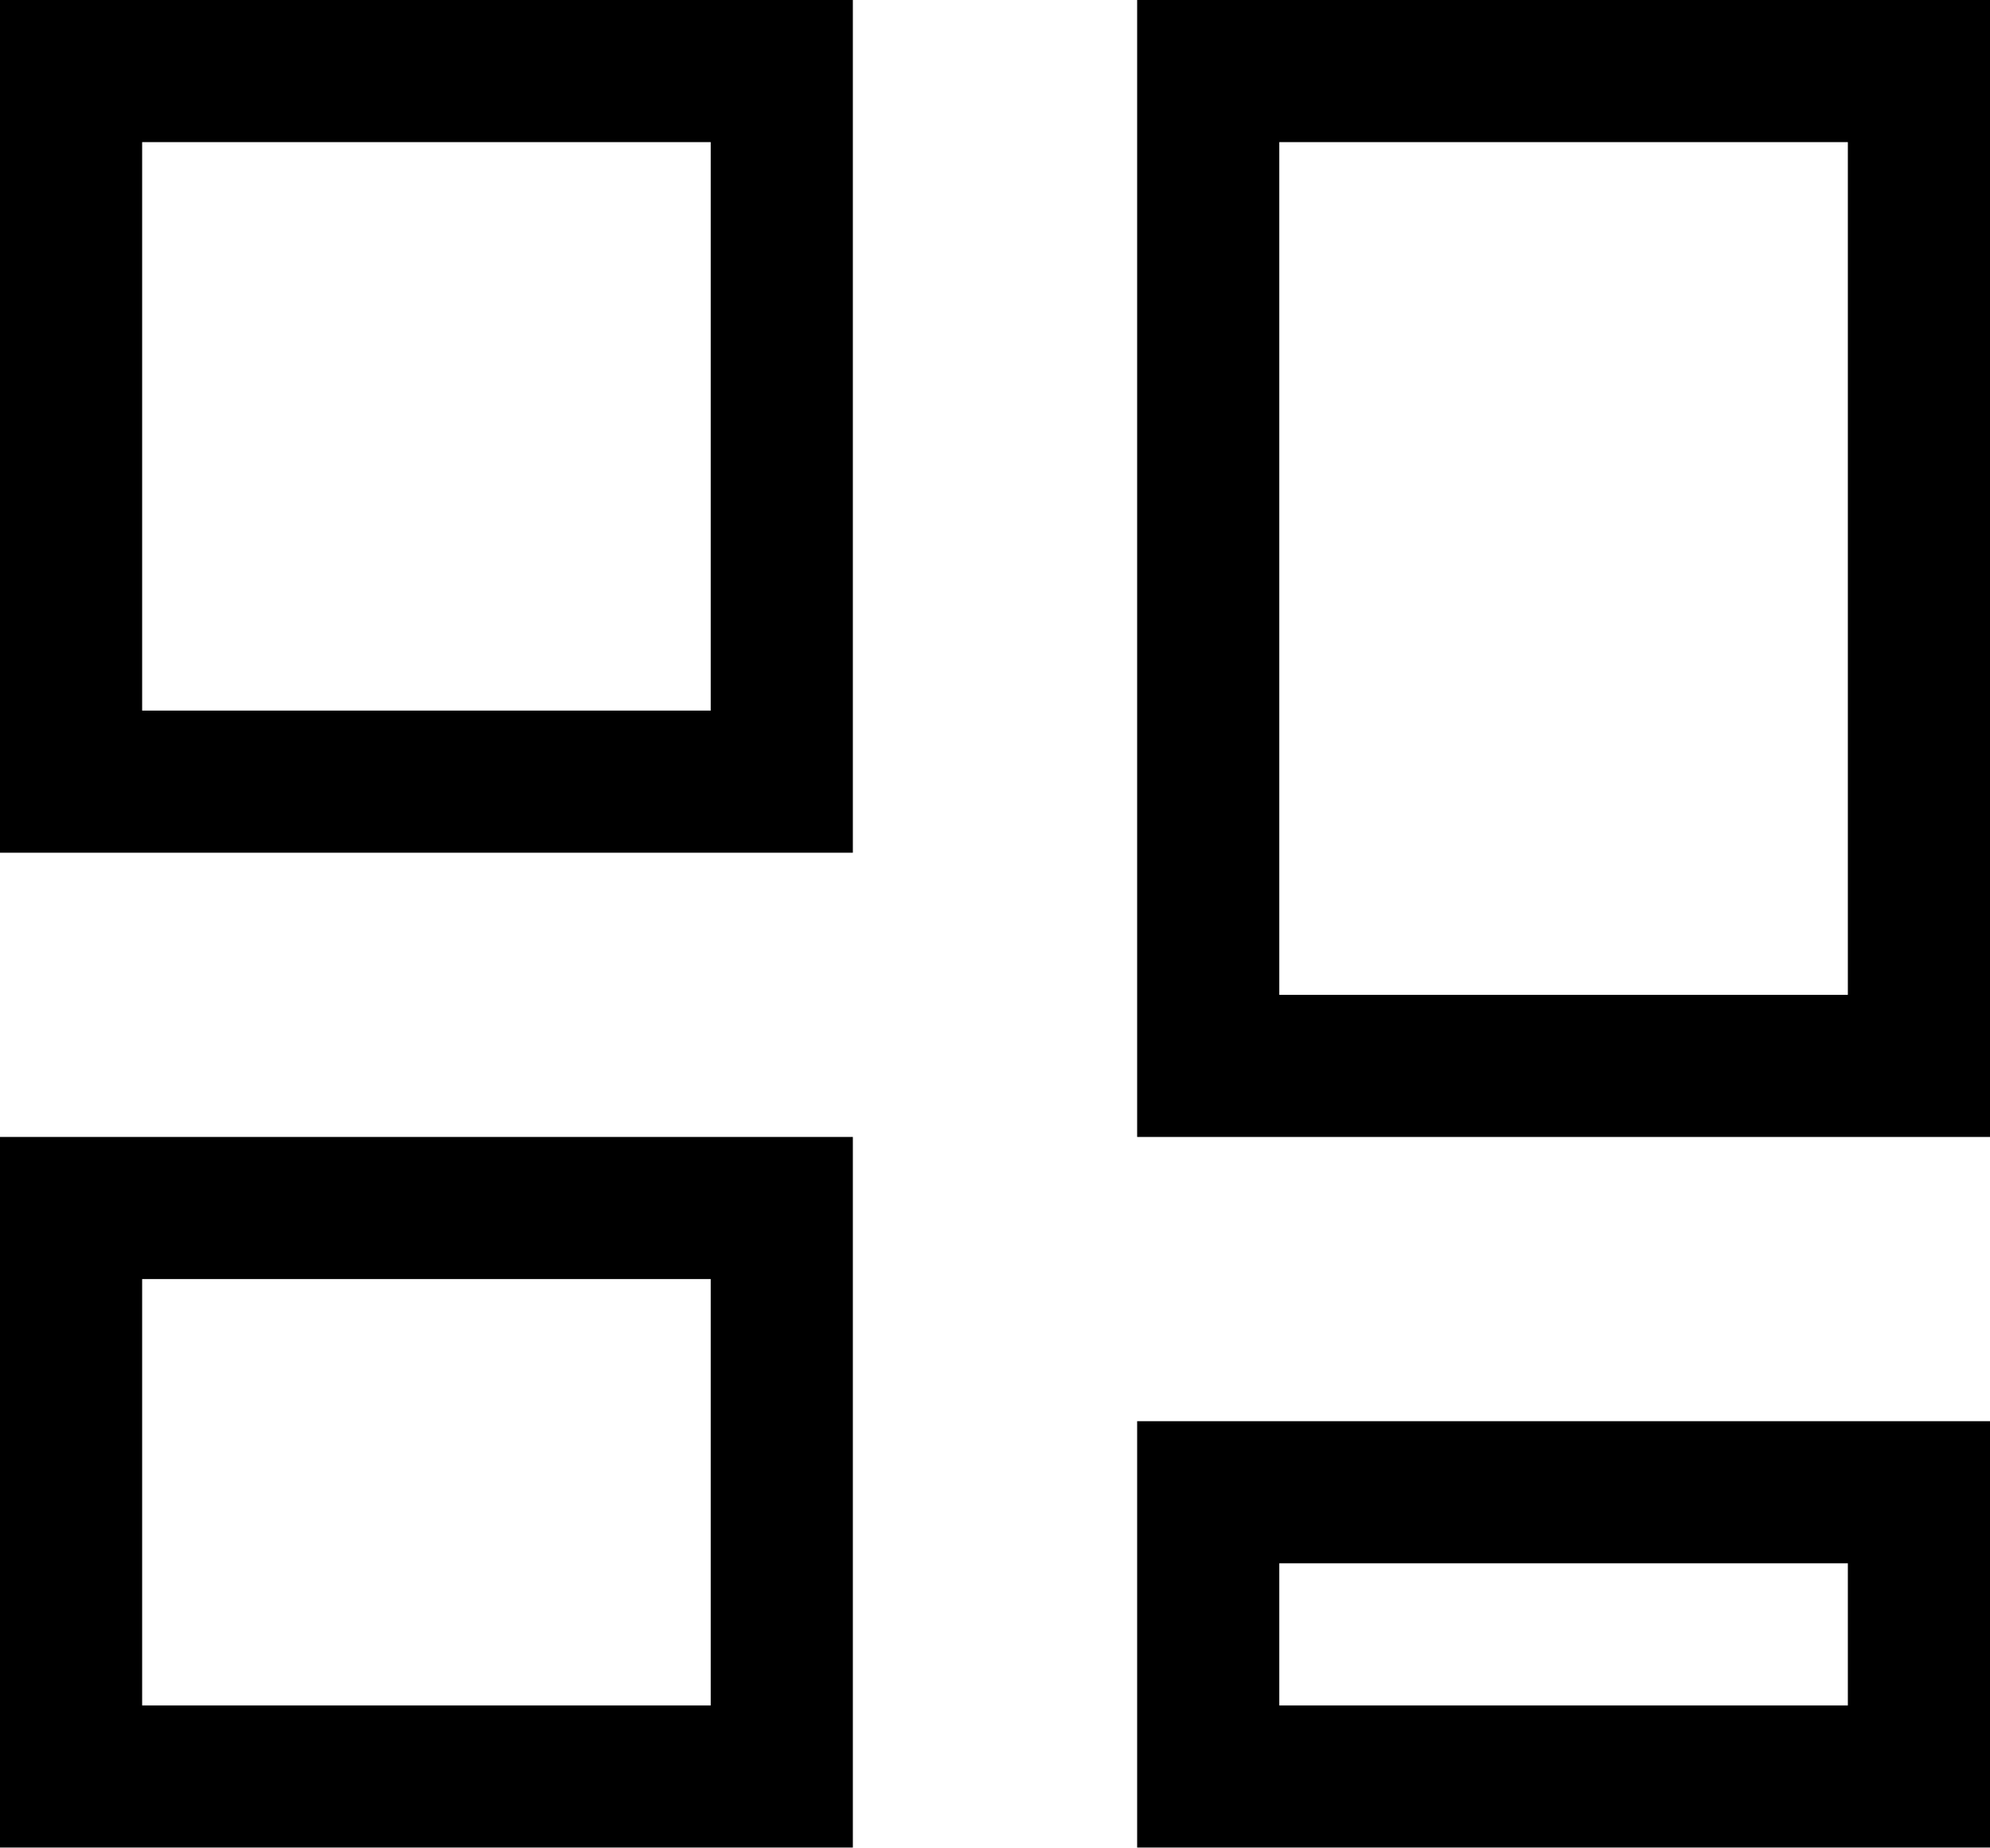
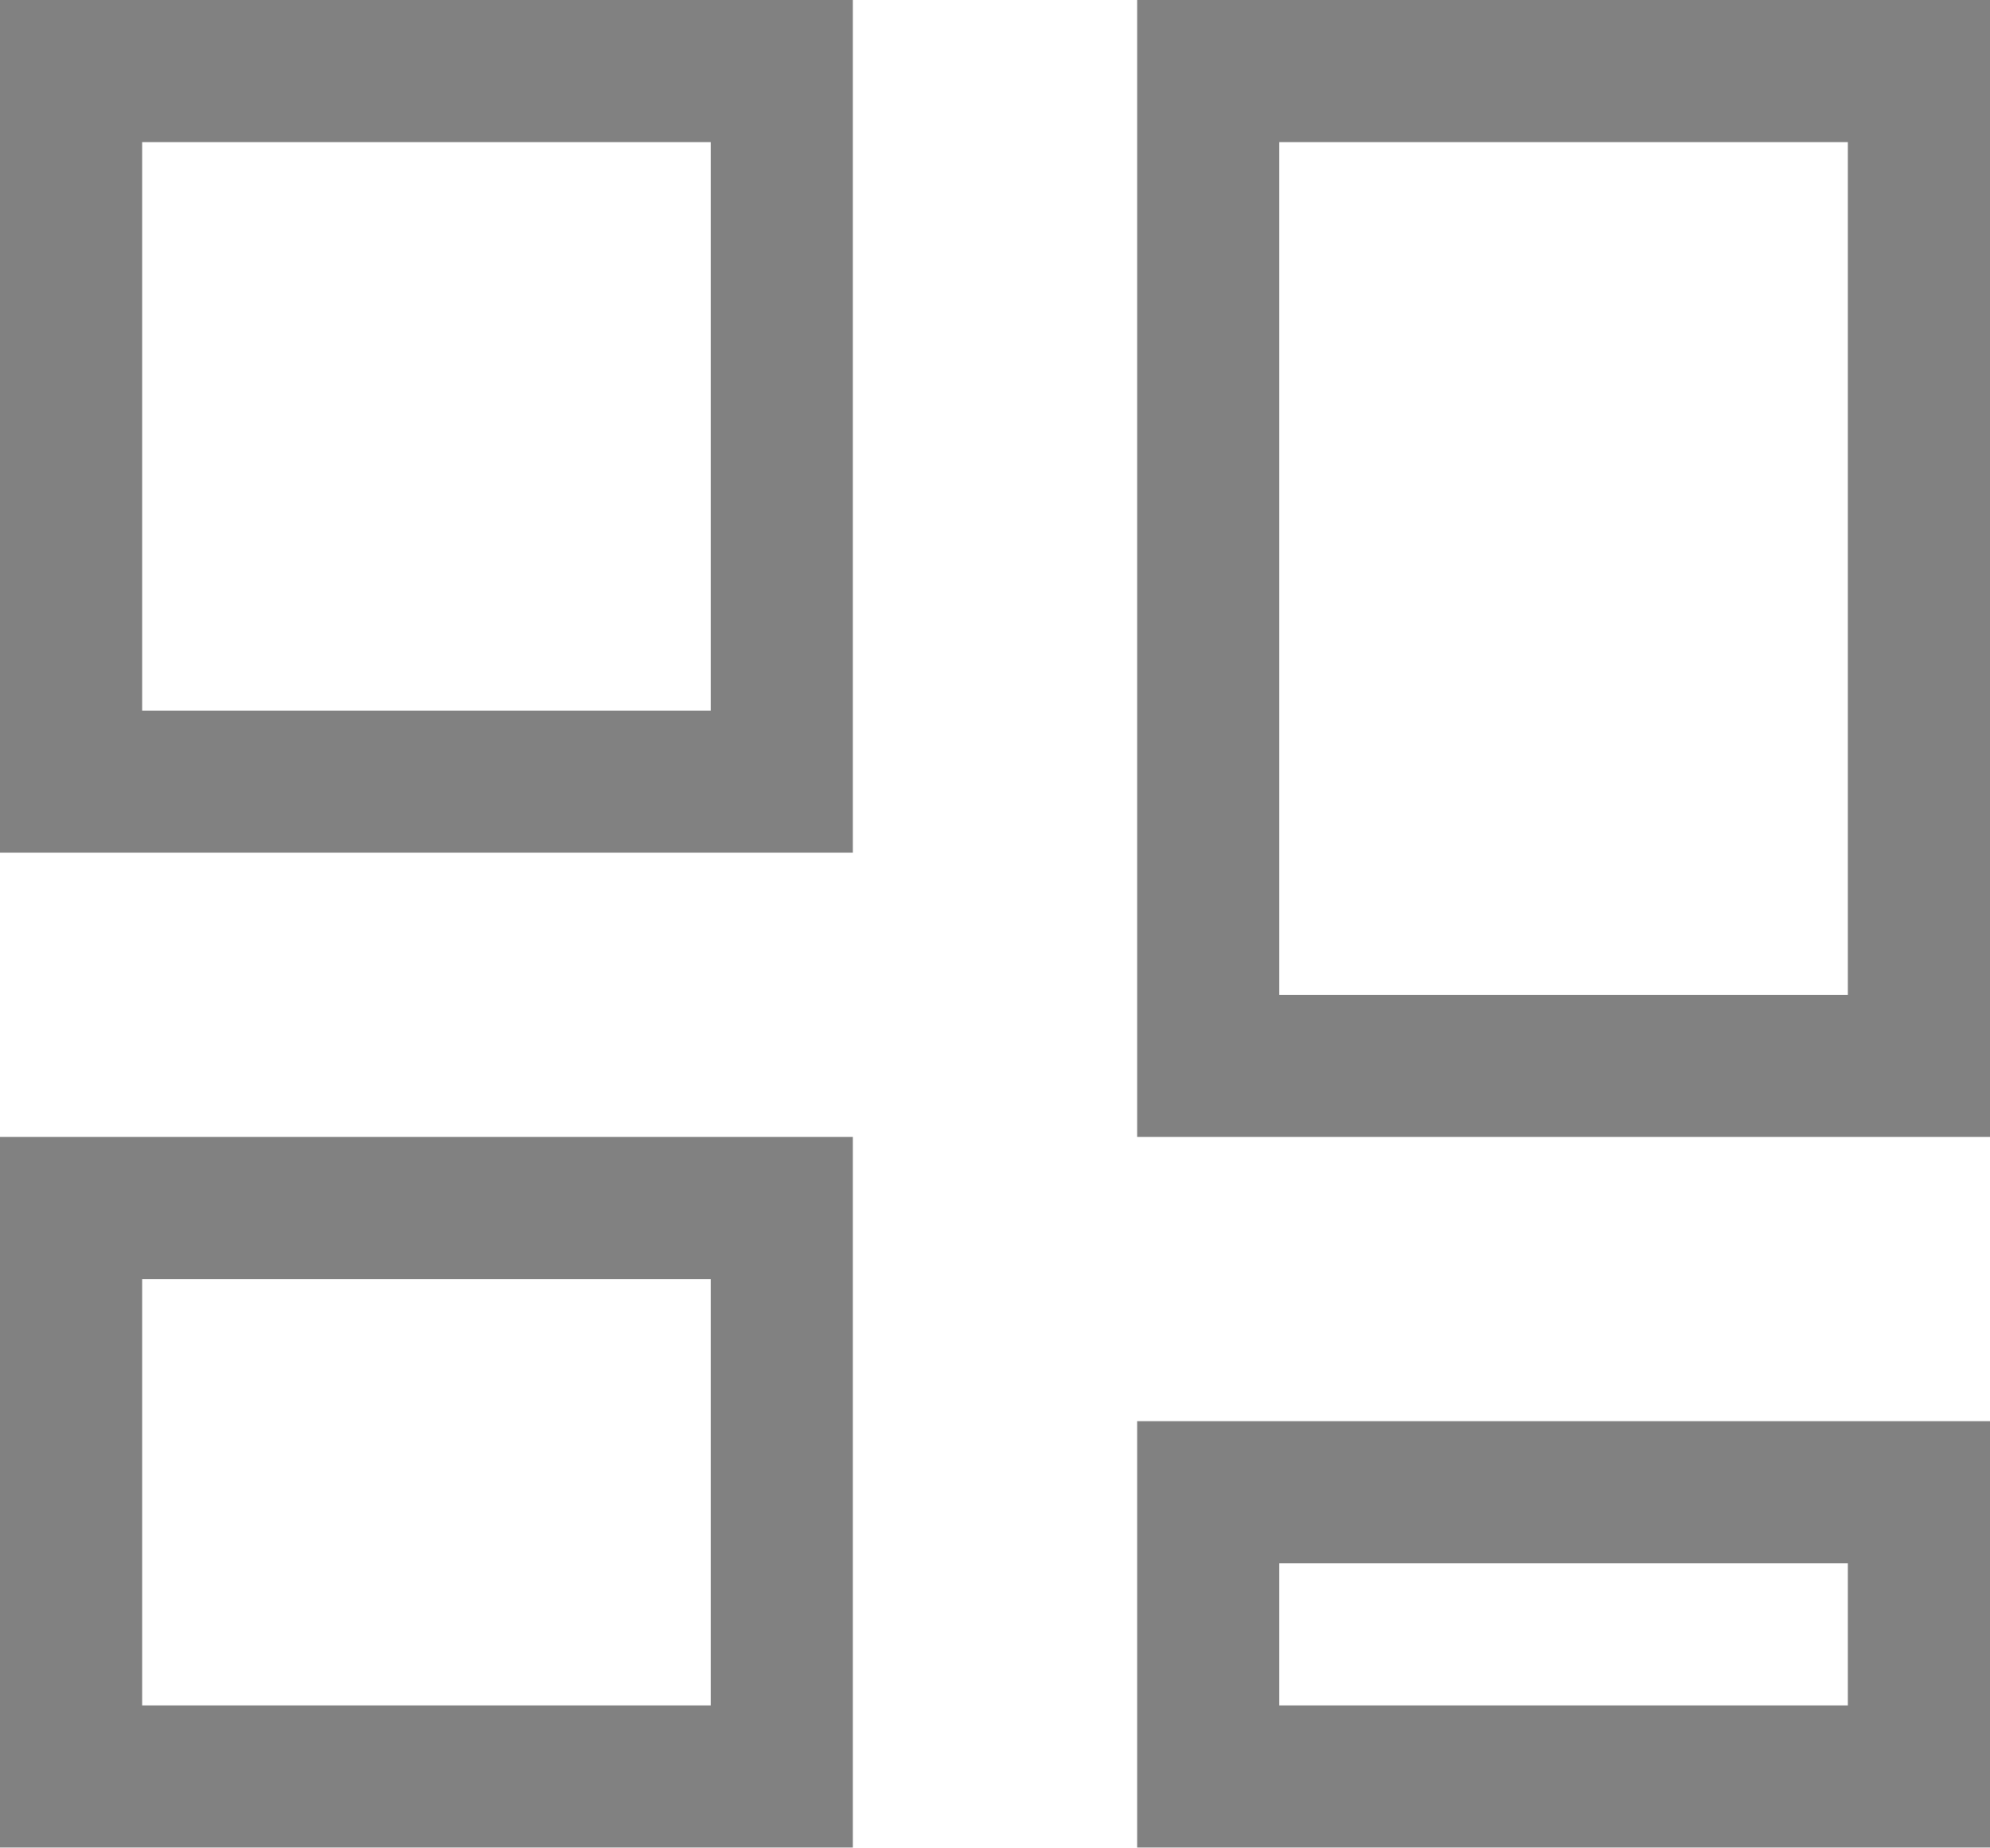
<svg xmlns="http://www.w3.org/2000/svg" version="1.1" id="Layer_1" x="0px" y="0px" viewBox="0 0 14 13" style="enable-background:new 0 0 14 13;" xml:space="preserve">
-   <path d="M0,6h6V0H0V6z M1,1h4v4H1V1z M8,0v8h6V0H8z M13,7H9V1h4V7z M0,13h6V8H0V13z M1,9h4v3H1V9z M8,13h6v-3H8V13z M9,11h4v1H9V11z  " />
+   <path style="fill: #818181;" d="M0,6h6V0H0V6z M1,1h4v4H1V1z M8,0v8h6V0H8z M13,7H9V1h4V7z M0,13h6V8H0V13z M1,9h4v3H1V9z M8,13h6v-3H8V13z M9,11h4v1H9V11z  " />
</svg>
